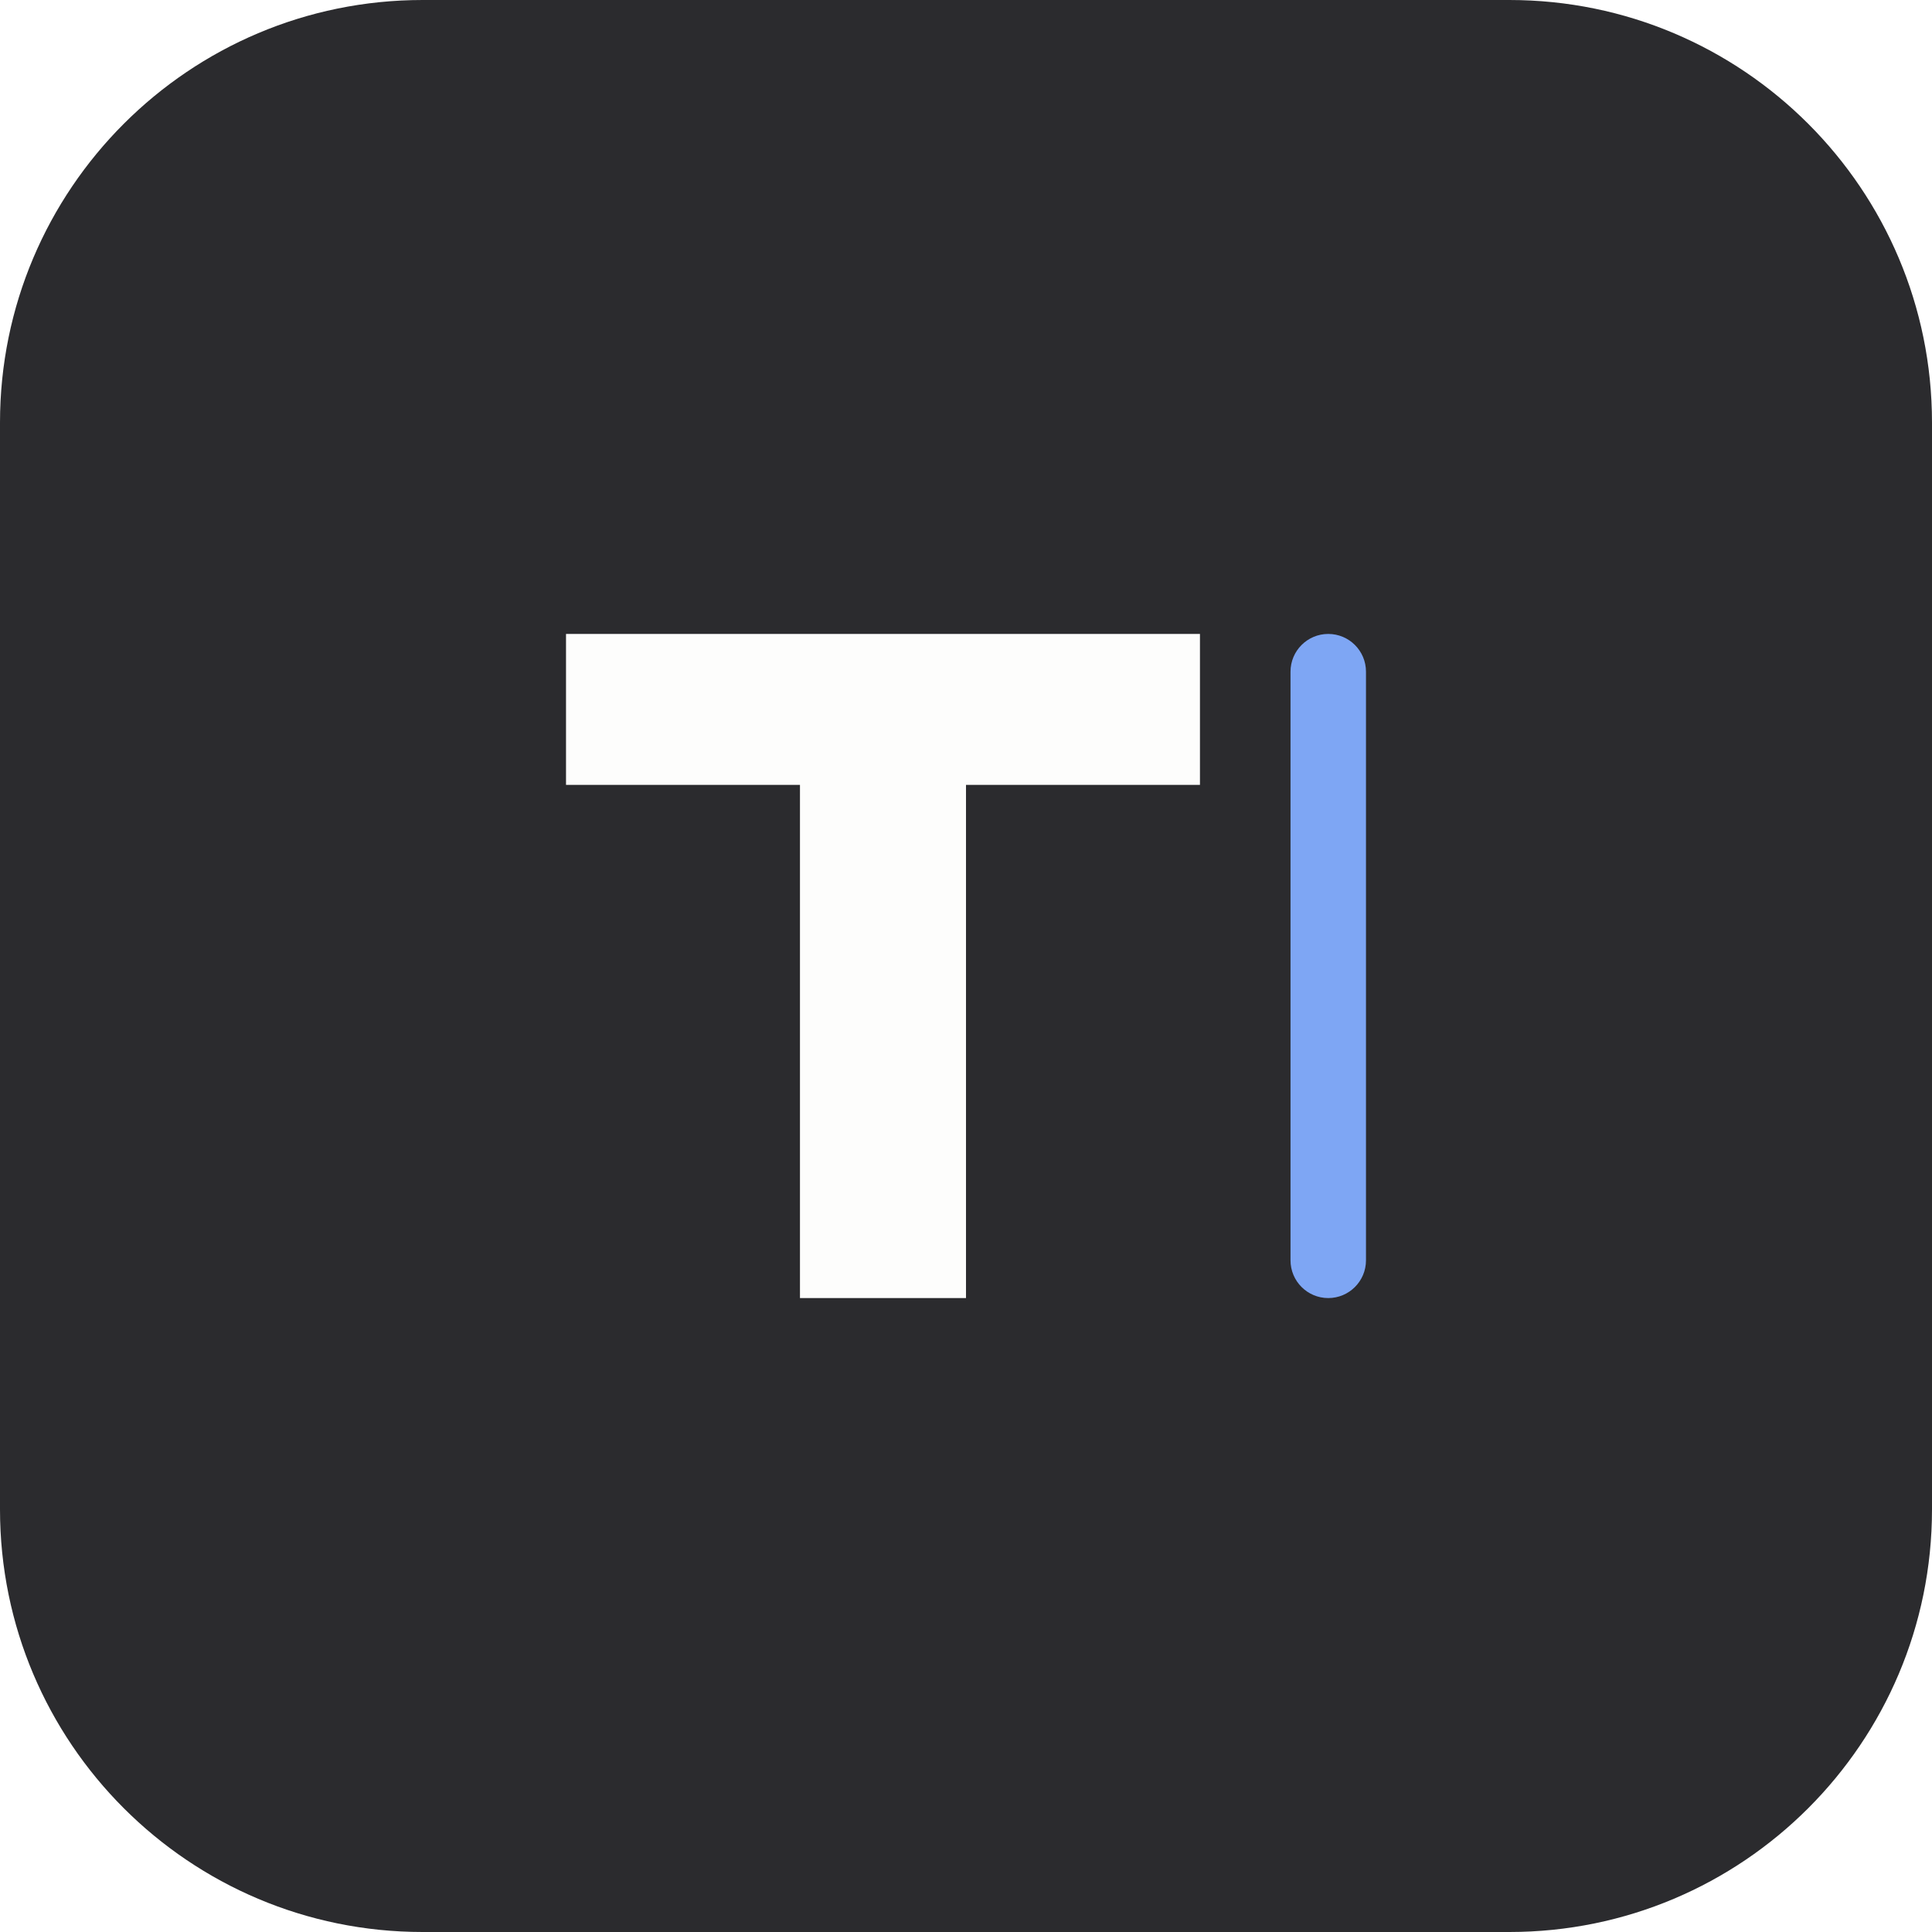
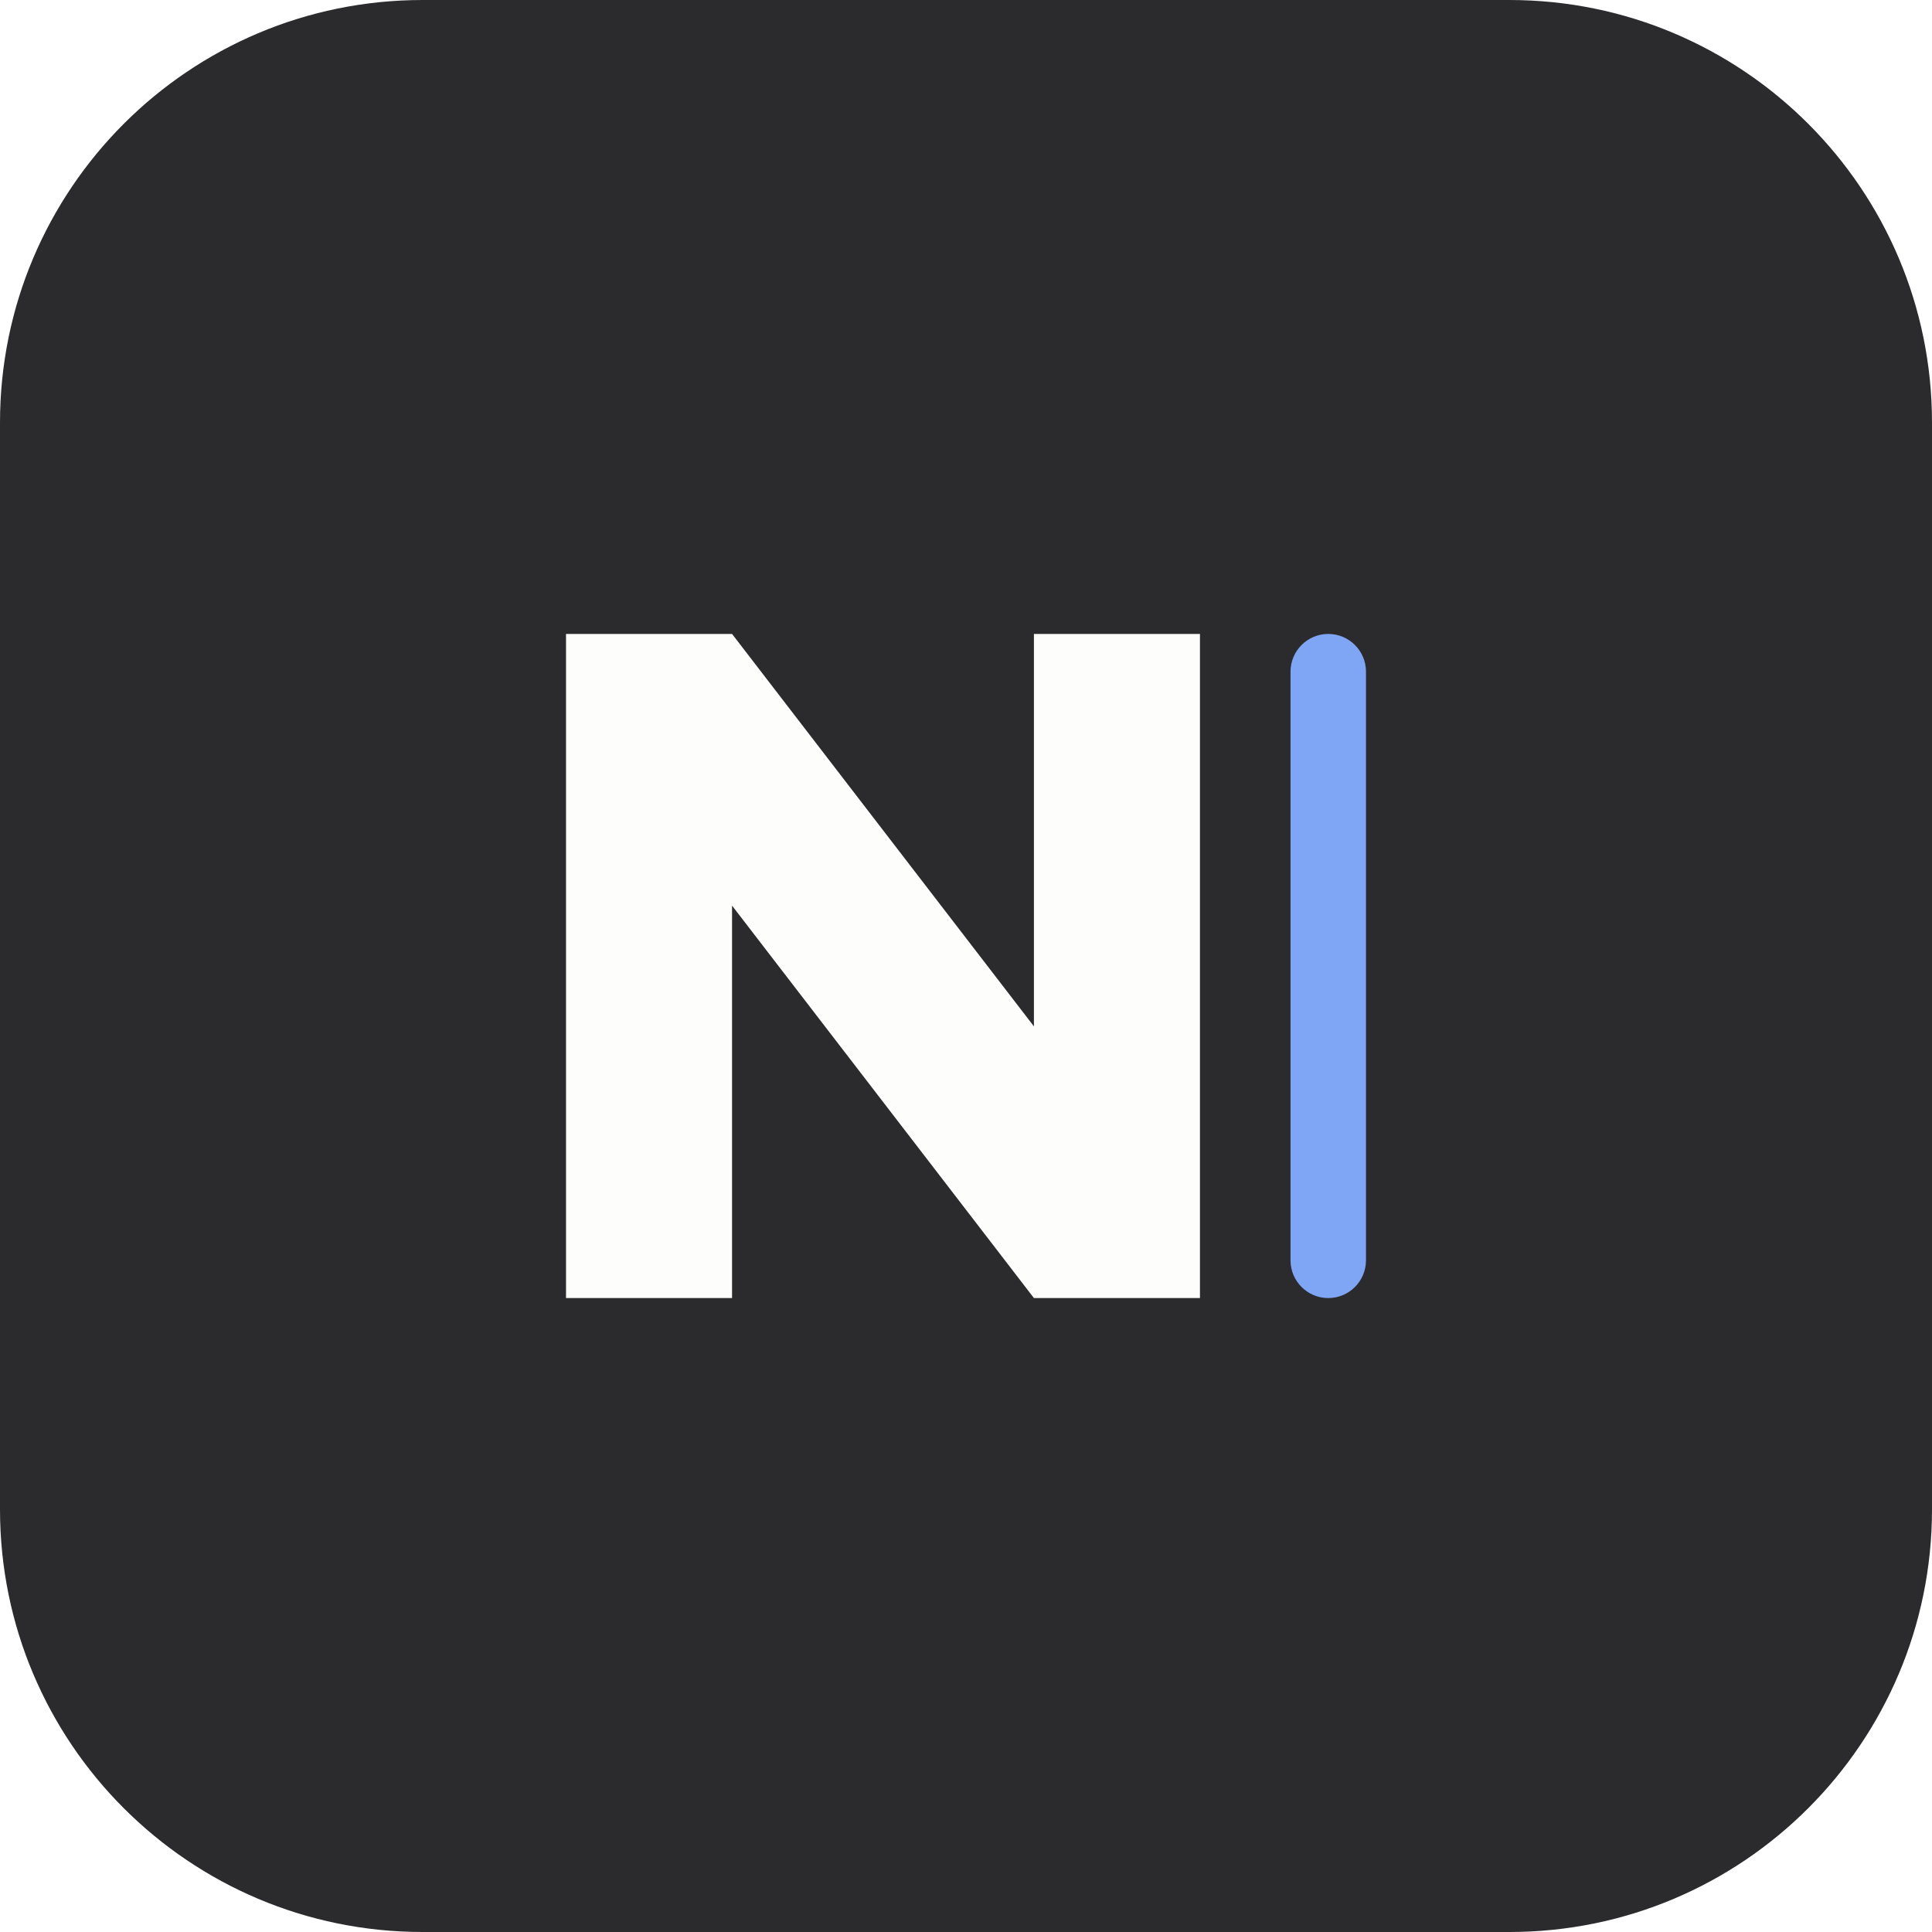
<svg xmlns="http://www.w3.org/2000/svg" viewBox="0 0 512 512">
  <rect width="512" height="512" rx="112" fill="#2b2b2e" />
-   <path d="M150 168h168v40h-62v136h-44V208h-62z" fill="#fdfdfc" />
+   <path d="M150 344V168h44l80 104V168h44v176h-44l-80-104v104z" fill="#fdfdfc" />
  <rect x="342" y="168" width="20" height="176" rx="10" fill="#7ea6f4" />
</svg>
